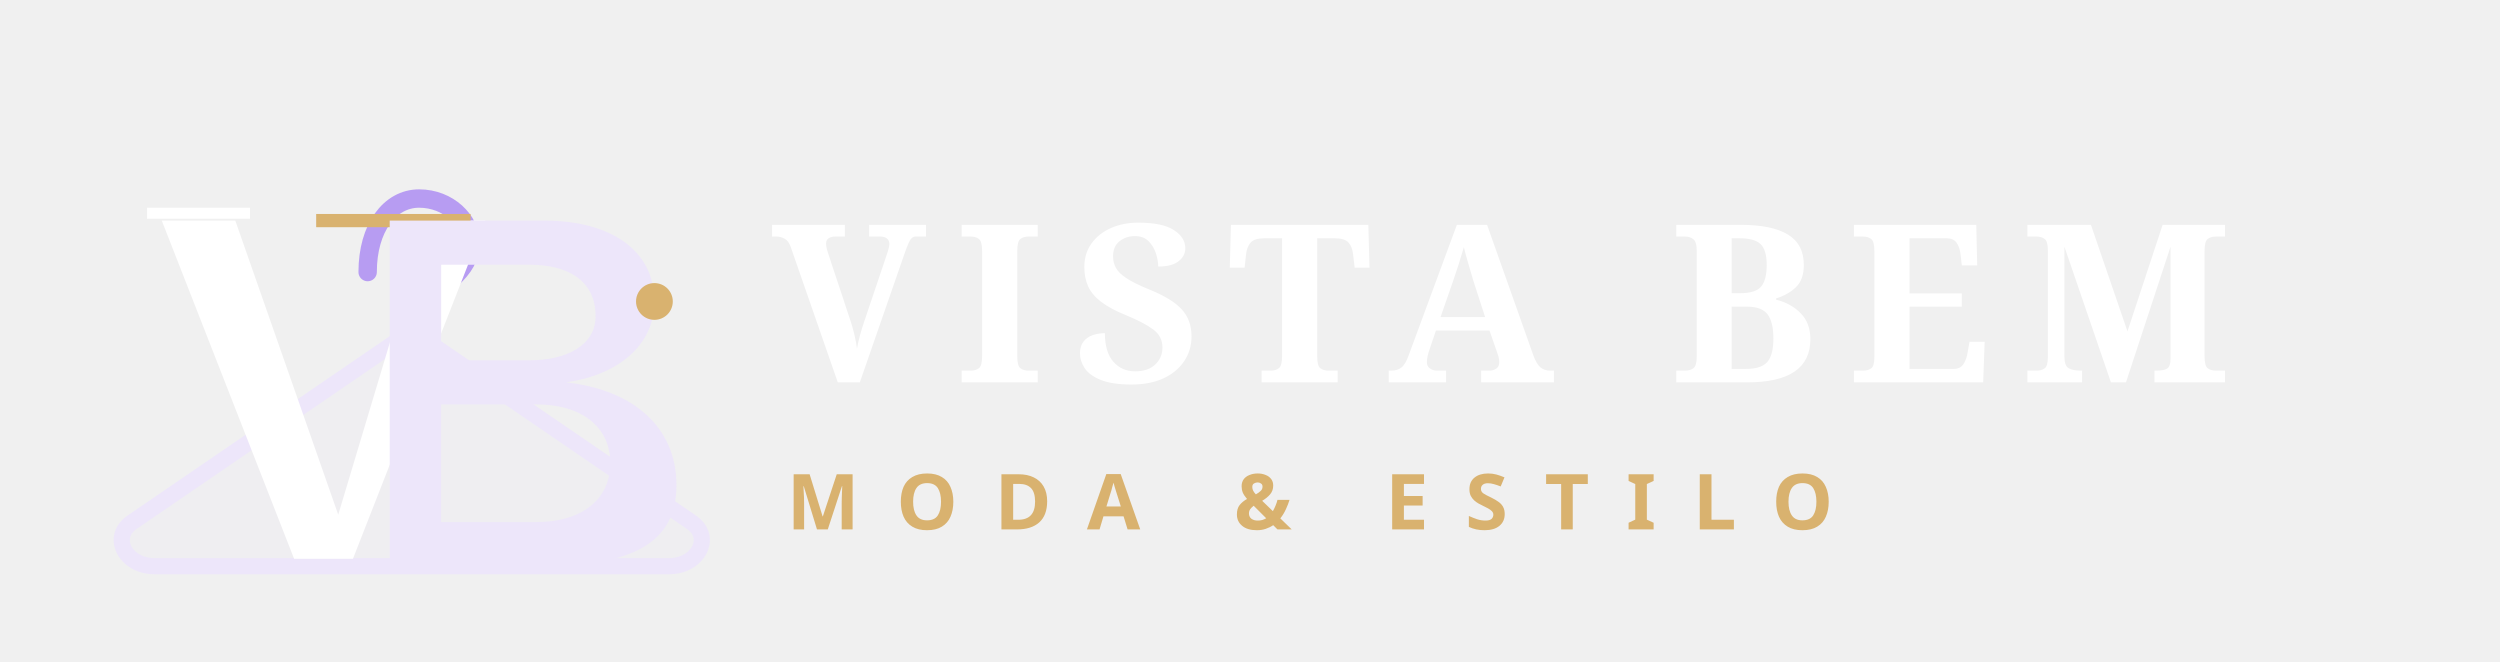
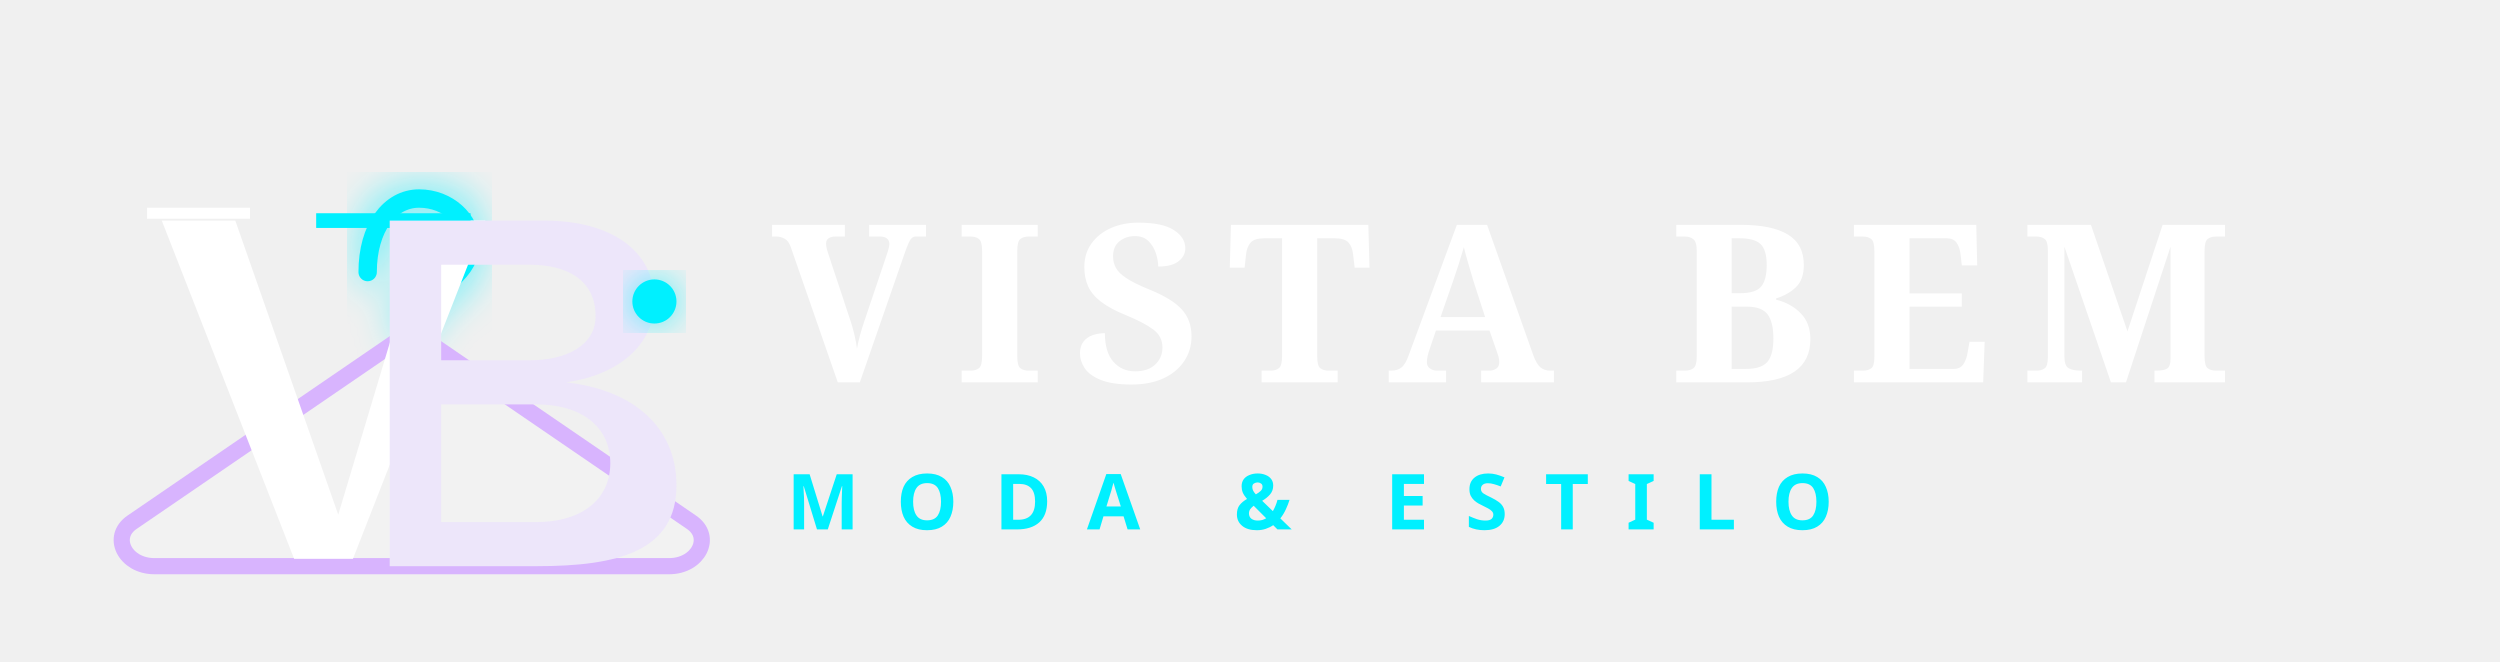
<svg xmlns="http://www.w3.org/2000/svg" viewBox="0 0 340 90" width="340" height="90" fill="none">
+   <defs>
+     <filter id="glowW" x="-20%" y="-20%" width="140%" height="140%">
+       <feGaussianBlur stdDeviation="3" result="blur" />
+       <feComposite in="SourceGraphic" in2="blur" operator="over" />
+     </filter>
+   </defs>
  <g transform="translate(10, 5)">
-     <path d="M 40,32 C 40,26 43,22 47,22 C 51,22 54,25 54,28 C 54,32 50,34 46,37 L 46,40" stroke="#B79CF2" stroke-width="2.5" stroke-linecap="round" fill="none" />
-     <path d="M 46,40 L 8,66 C 5,68 7,72 11,72 L 81,72 C 85,72 87,68 84,66 Z" stroke="#EDE6FA" stroke-width="2.2" stroke-linejoin="round" fill="rgba(237, 230, 250, 0.15)" />
+     <path d="M 40,32 C 40,26 43,22 47,22 C 51,22 54,25 54,28 C 54,32 50,34 46,37 L 46,40" stroke="#00F0FF" stroke-width="2.5" stroke-linecap="round" fill="none" filter="url(#glowW)" />
+     <path d="M 46,40 L 8,66 C 5,68 7,72 11,72 L 81,72 C 85,72 87,68 84,66 Z" stroke="#D8B4FE" stroke-width="2.2" stroke-linejoin="round" fill="rgba(255, 255, 255, 0.15)" />
    <path d="M 12,25 L 22,25 L 36,65 L 48,25 L 56,25 L 38,71 L 30,71 Z" fill="#FFFFFF" />
    <path d="M 10,24 L 24,24" stroke="#FFFFFF" stroke-width="1.5" />
-     <path d="M 33,25 L 54,25" stroke="#D9B26F" stroke-width="1.8" />
+     <path d="M 33,25 L 54,25" stroke="#00F0FF" stroke-width="2" />
    <path d="M 43,25 L 64,25 C 73,25 79,29 79,36 C 79,42 74,46 67,47 C 76,48 82,53 82,61 C 82,70 74,72 63,72 L 43,72 Z M 50,31 L 50,44 L 62,44 C 67,44 71,42 71,38 C 71,33 67,31 62,31 Z M 50,50 L 50,66 L 63,66 C 69,66 73,63 73,58 C 73,53 69,50 63,50 Z" fill="#EDE6FA" />
-     <circle cx="79" cy="36" r="2.5" fill="#D9B26F" />
+     <circle cx="79" cy="36" r="3" fill="#00F0FF" filter="url(#glowW)" />
  </g>
  <g transform="translate(105, 10)">
    <text x="0" y="42" font-family="'Bodoni Moda', 'Playfair Display', Georgia, serif" font-size="30" font-weight="700" letter-spacing="4" fill="#FFFFFF">
      VISTA BEM
    </text>
-     <text x="2" y="62" font-family="'Plus Jakarta Sans', system-ui, sans-serif" font-size="10.5" font-weight="600" letter-spacing="5" fill="#D9B26F">
+     <text x="2" y="62" font-family="'Plus Jakarta Sans', system-ui, sans-serif" font-size="10.5" font-weight="700" letter-spacing="5" fill="#00F0FF">
      MODA &amp; ESTILO
    </text>
  </g>
</svg>
